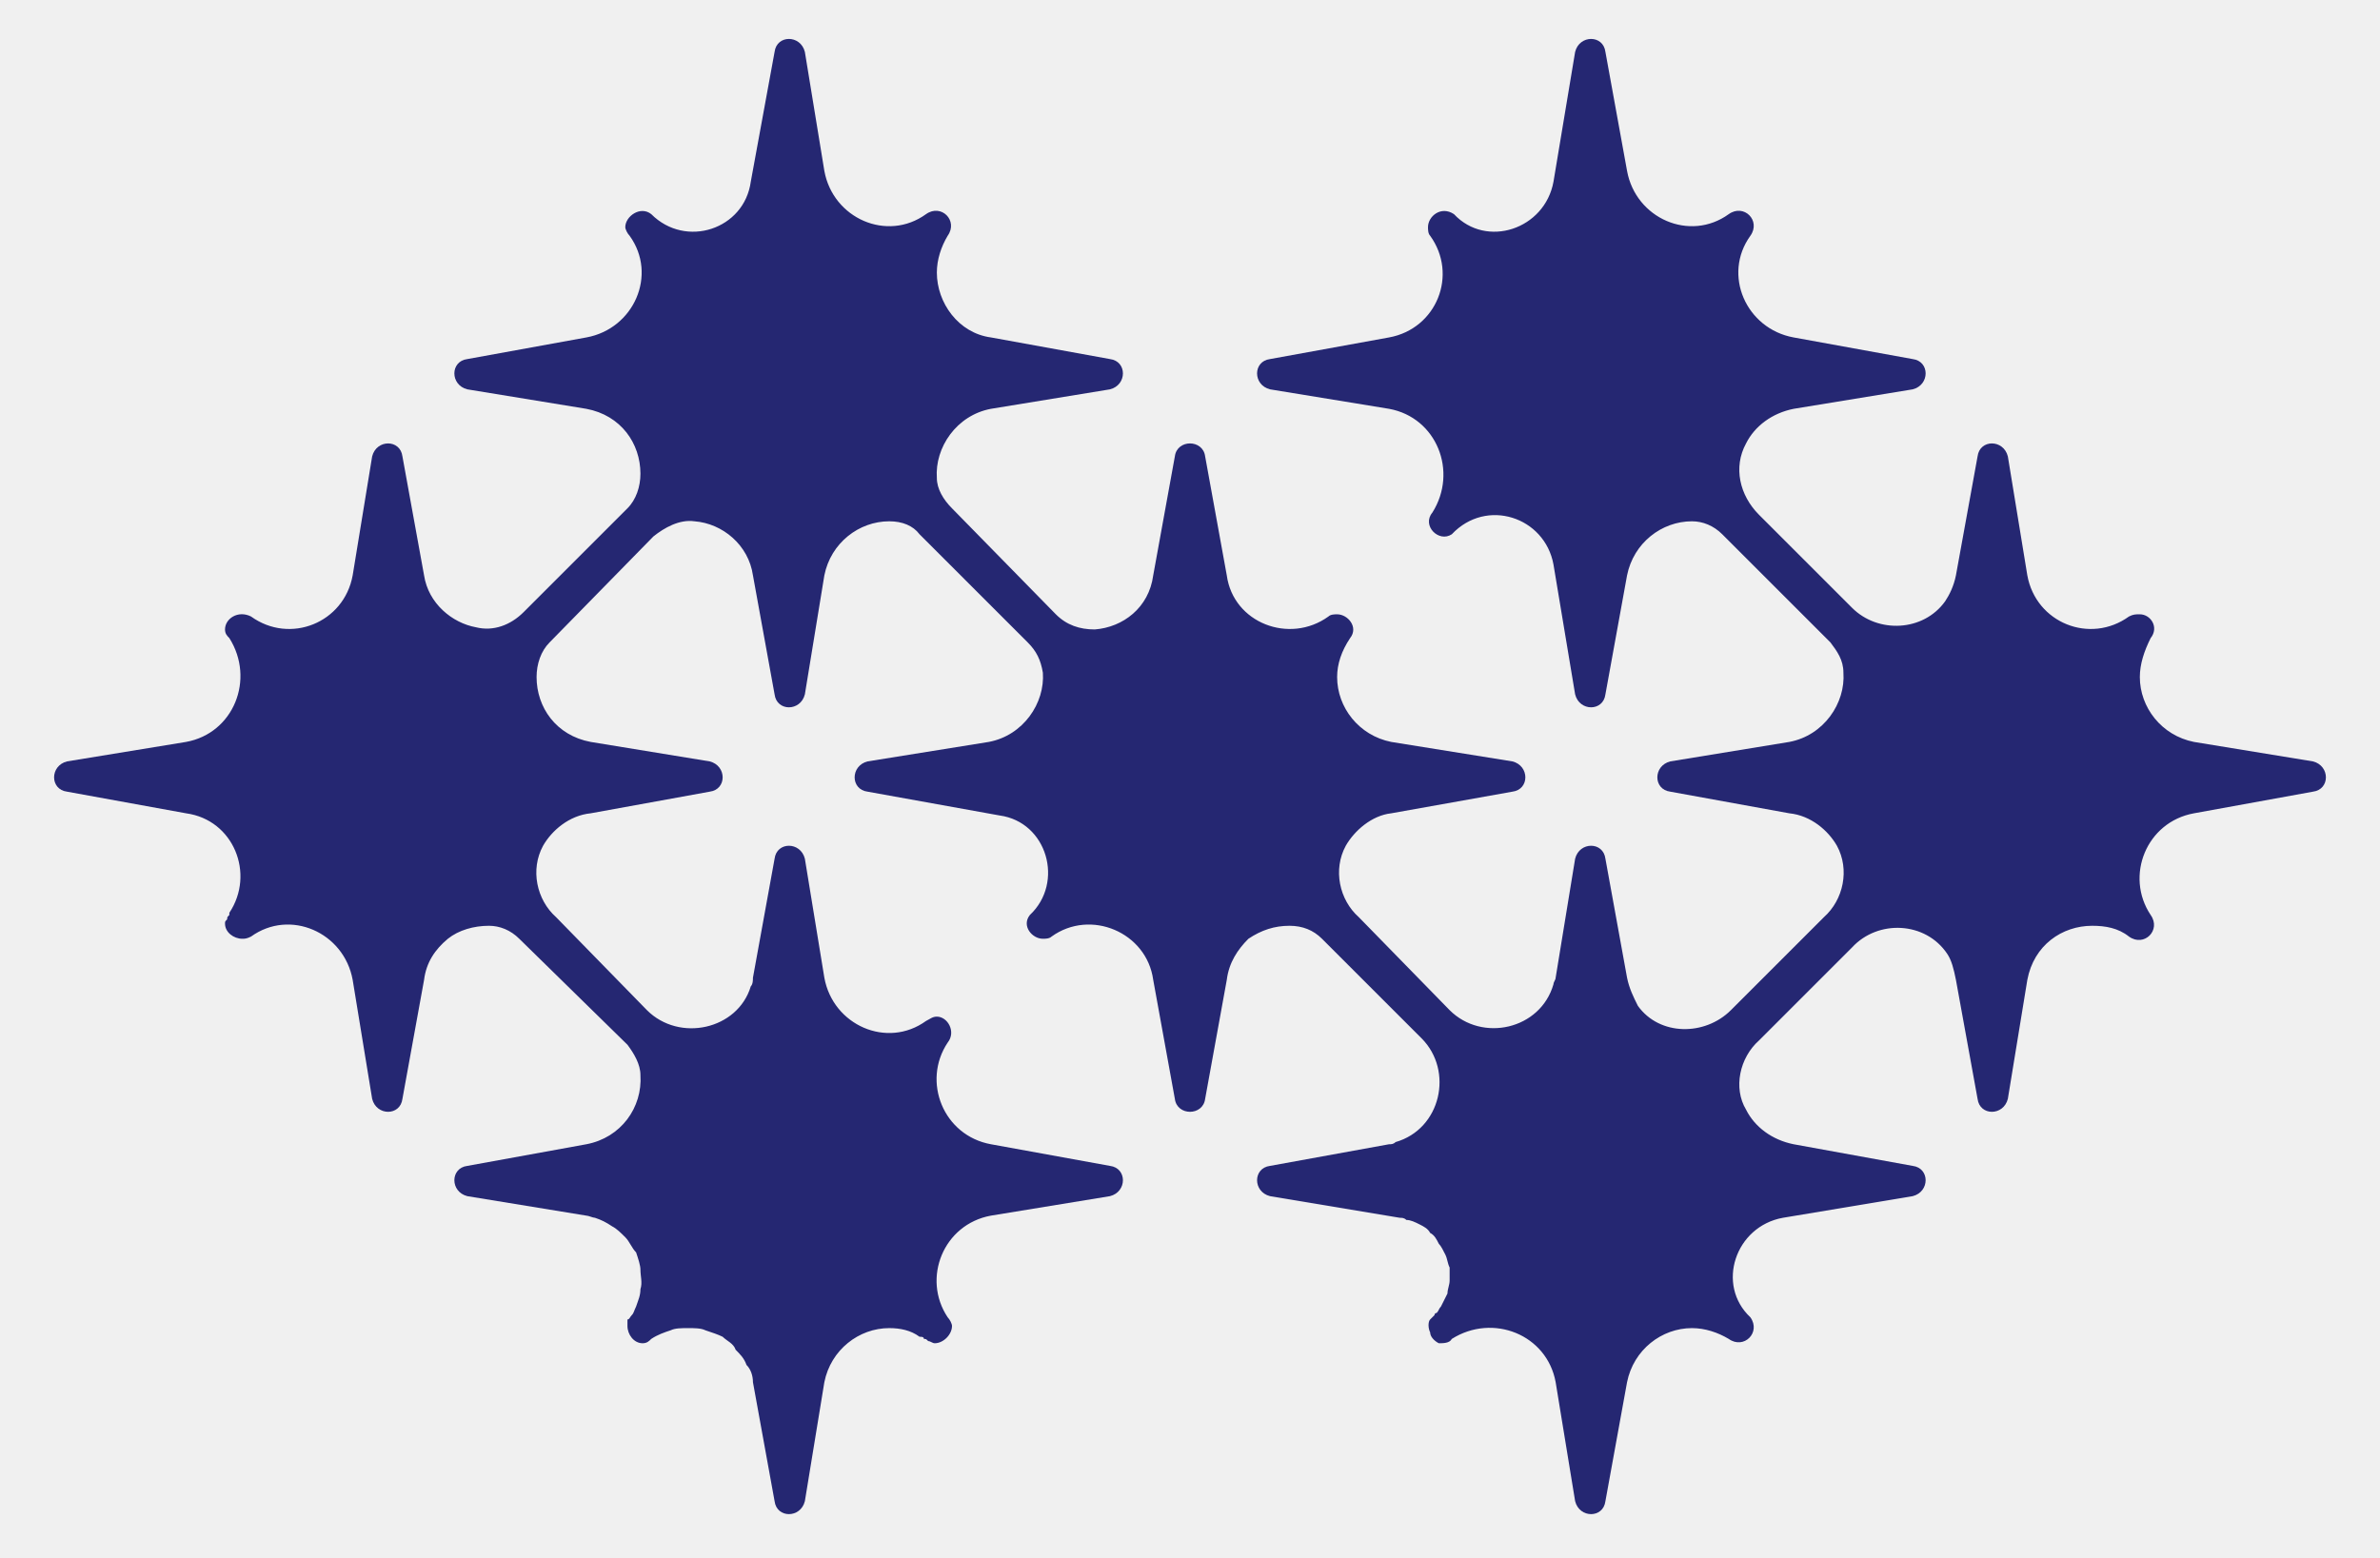
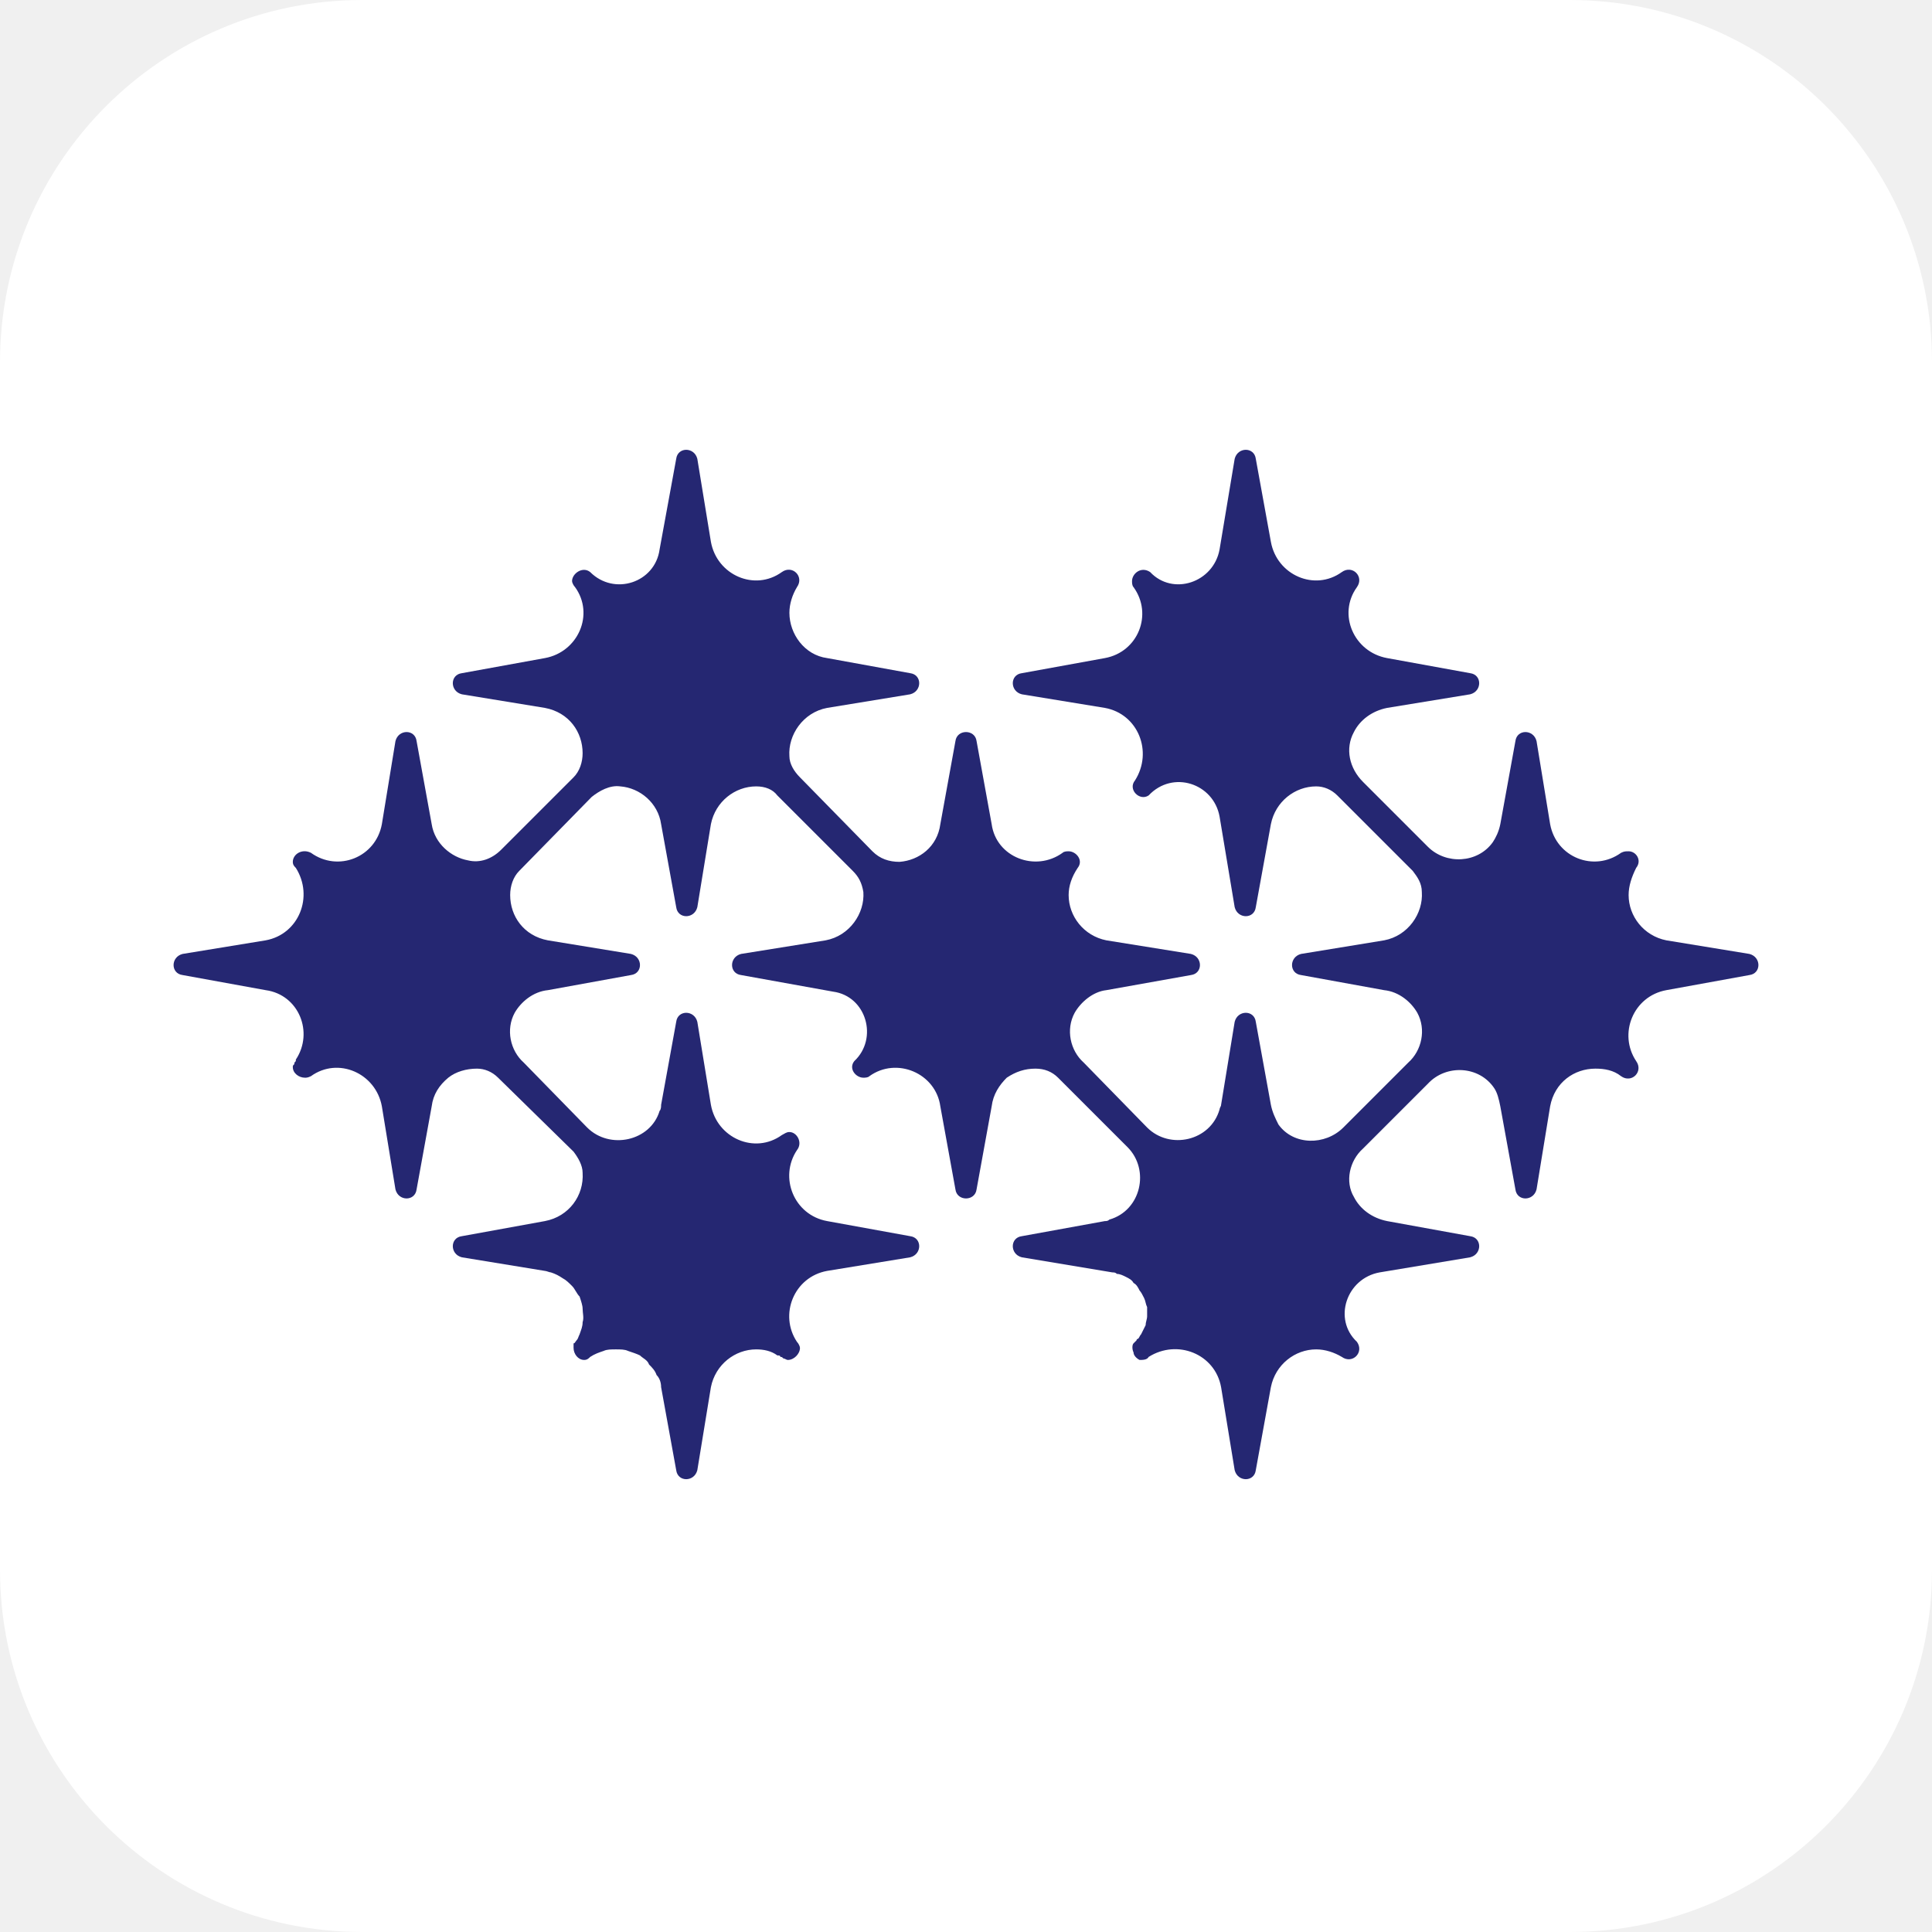
- <svg xmlns="http://www.w3.org/2000/svg" viewBox="905 457 110 72">
+ <svg xmlns="http://www.w3.org/2000/svg" viewBox="896 429 128 128">
+   <rect x="896" y="429" width="128" height="128" rx="24" fill="#ffffff" />
  <path fill="#252772" d="M 1011.9 493.6 L 1006.4 494.6 C 1004.2 495 1003.2 497.5 1004.4 499.3 C 1004.9 500 1004.1 500.8 1003.4 500.3 C 1002.9 499.9 1002.3 499.8 1001.7 499.8 C 1000.3 499.8 999 500.7 998.7 502.3 L 997.8 507.8 C 997.6 508.6 996.5 508.6 996.4 507.8 L 995.4 502.3 C 995.3 501.8 995.2 501.4 995 501.1 C 994 499.6 991.8 499.5 990.6 500.8 L 986.3 505.1 C 985.4 505.9 985.1 507.3 985.7 508.3 C 986.1 509.1 986.9 509.7 987.9 509.9 L 993.4 510.9 C 994.2 511 994.2 512.1 993.4 512.3 L 987.4 513.3 C 985.2 513.7 984.3 516.4 985.9 517.9 C 986.4 518.6 985.6 519.4 984.9 518.9 C 984.4 518.6 983.8 518.4 983.2 518.4 C 981.8 518.4 980.5 519.4 980.2 520.9 L 979.2 526.4 C 979.1 527.2 978 527.2 977.8 526.4 L 976.9 520.9 C 976.5 518.7 974 517.7 972.1 518.9 C 972 519.1 971.7 519.1 971.5 519.1 C 971.3 519 971.1 518.8 971.1 518.6 C 971 518.4 971 518.1 971.1 518 C 971.2 517.9 971.2 517.9 971.3 517.8 C 971.3 517.8 971.3 517.7 971.4 517.7 C 971.5 517.6 971.5 517.5 971.6 517.4 C 971.7 517.2 971.8 517 971.9 516.8 C 971.9 516.6 972 516.4 972 516.2 C 972 516 972 515.8 972 515.6 C 971.9 515.4 971.9 515.2 971.8 515 C 971.7 514.8 971.6 514.6 971.5 514.5 C 971.4 514.3 971.3 514.1 971.1 514 C 971 513.8 970.8 513.7 970.6 513.6 C 970.4 513.5 970.2 513.4 970 513.4 C 969.9 513.3 969.8 513.3 969.7 513.3 L 963.7 512.3 C 962.9 512.1 962.9 511 963.7 510.9 L 969.2 509.9 C 969.3 509.9 969.4 509.9 969.5 509.8 C 971.6 509.2 972.2 506.5 970.7 505 L 966.1 500.4 C 965.7 500 965.2 499.8 964.6 499.8 C 963.9 499.8 963.3 500 962.7 500.4 C 962.2 500.9 961.8 501.5 961.7 502.3 L 960.7 507.8 C 960.6 508.6 959.4 508.6 959.3 507.8 L 958.3 502.3 C 958 500.1 955.4 499 953.6 500.3 C 953.5 500.4 953.3 500.4 953.2 500.4 C 952.7 500.4 952.2 499.8 952.6 499.3 C 954.2 497.8 953.4 495 951.2 494.7 L 945.1 493.6 C 944.3 493.5 944.3 492.4 945.1 492.2 L 950.7 491.3 C 952.3 491 953.3 489.5 953.2 488.1 C 953.1 487.5 952.9 487.1 952.5 486.7 L 947.5 481.7 C 947.2 481.3 946.7 481.1 946.1 481.1 C 944.7 481.1 943.4 482.1 943.1 483.6 L 942.2 489.1 C 942 489.9 940.9 489.9 940.8 489.1 L 939.8 483.6 C 939.6 482.2 938.4 481.2 937.1 481.1 C 936.4 481 935.7 481.4 935.2 481.8 L 930.4 486.7 C 930 487.1 929.8 487.7 929.8 488.3 C 929.8 489.7 930.7 491 932.3 491.3 L 937.8 492.2 C 938.6 492.4 938.6 493.5 937.8 493.6 L 932.3 494.6 C 931.3 494.7 930.5 495.4 930.1 496.1 C 929.5 497.2 929.8 498.6 930.7 499.4 L 934.9 503.7 C 936.4 505.2 939.1 504.6 939.7 502.6 C 939.8 502.5 939.8 502.3 939.8 502.2 L 940.8 496.7 C 940.9 495.9 942 495.9 942.2 496.7 L 943.1 502.2 C 943.5 504.4 946 505.5 947.8 504.2 C 948 504.1 948.1 504 948.3 504 C 948.8 504 949.2 504.7 948.8 505.2 C 947.6 507 948.6 509.5 950.8 509.9 L 956.3 510.9 C 957.1 511 957.1 512.1 956.3 512.3 L 950.8 513.2 C 948.6 513.6 947.6 516.1 948.8 517.9 C 948.9 518 949 518.2 949 518.3 C 949 518.7 948.6 519.1 948.2 519.1 C 948.1 519.1 948 519 947.9 519 C 947.8 518.9 947.8 518.9 947.7 518.9 C 947.7 518.8 947.6 518.8 947.5 518.8 C 947.1 518.5 946.6 518.4 946.1 518.4 C 944.7 518.4 943.4 519.4 943.1 520.9 L 942.2 526.4 C 942 527.2 940.9 527.2 940.8 526.4 C 940.8 526.4 939.8 520.9 939.8 520.9 C 939.8 520.6 939.7 520.3 939.5 520.1 C 939.4 519.8 939.2 519.6 939 519.4 C 938.9 519.1 938.6 519 938.4 518.8 C 938.2 518.7 937.9 518.6 937.6 518.5 C 937.4 518.4 937.1 518.4 936.8 518.4 C 936.5 518.4 936.2 518.4 936 518.5 C 935.7 518.6 935.4 518.7 935.1 518.9 C 935 519 934.9 519.1 934.7 519.1 C 934.3 519.1 934 518.7 934 518.3 C 934 518.2 934 518.1 934 518 C 934.1 518 934.1 517.9 934.2 517.8 C 934.3 517.7 934.3 517.6 934.4 517.4 C 934.5 517.1 934.6 516.9 934.6 516.6 C 934.7 516.3 934.6 516 934.6 515.7 C 934.6 515.5 934.5 515.2 934.4 514.9 C 934.2 514.7 934.1 514.4 933.9 514.2 C 933.7 514 933.5 513.8 933.3 513.7 C 933 513.5 932.8 513.4 932.5 513.3 C 932.4 513.3 932.2 513.2 932.1 513.2 L 926.6 512.3 C 925.8 512.1 925.8 511 926.6 510.9 L 932.1 509.9 C 933.7 509.6 934.7 508.2 934.6 506.7 C 934.6 506.2 934.3 505.7 934 505.3 L 929 500.4 C 928.6 500 928.1 499.8 927.6 499.8 C 926.9 499.8 926.2 500 925.7 500.4 C 925.1 500.9 924.7 501.5 924.6 502.3 L 923.6 507.8 C 923.5 508.6 922.4 508.6 922.2 507.8 L 921.3 502.3 C 920.9 500.1 918.4 499 916.6 500.3 C 916.6 500.3 916.6 500.3 916.6 500.3 C 916.4 500.4 916.3 500.4 916.2 500.4 C 915.8 500.4 915.4 500.1 915.4 499.7 C 915.4 499.6 915.4 499.6 915.5 499.5 C 915.5 499.4 915.5 499.4 915.6 499.3 C 915.6 499.3 915.6 499.3 915.6 499.2 C 916.8 497.4 915.8 494.9 913.6 494.6 L 908.1 493.6 C 907.3 493.5 907.3 492.4 908.1 492.2 L 913.6 491.3 C 915.8 490.9 916.8 488.4 915.6 486.5 C 915.5 486.4 915.4 486.3 915.4 486.1 C 915.4 485.6 916 485.2 916.6 485.5 C 918.4 486.8 920.9 485.8 921.3 483.6 L 922.2 478.1 C 922.4 477.3 923.5 477.3 923.6 478.1 L 924.6 483.6 C 924.8 484.9 925.9 485.8 927 486 C 927.8 486.2 928.6 485.9 929.2 485.3 L 934 480.5 C 934.4 480.1 934.6 479.5 934.6 478.9 C 934.6 477.5 933.7 476.2 932.1 475.9 L 926.6 475 C 925.8 474.8 925.8 473.7 926.6 473.6 L 932.1 472.6 C 934.3 472.2 935.4 469.7 934.1 467.9 C 934 467.8 933.9 467.6 933.9 467.5 C 933.9 467 934.6 466.5 935.1 466.9 C 936.7 468.5 939.4 467.6 939.7 465.4 L 940.8 459.4 C 940.9 458.6 942 458.6 942.2 459.4 L 943.1 464.9 C 943.5 467.1 946 468.2 947.8 466.9 C 948.5 466.4 949.3 467.2 948.8 467.9 C 948.5 468.4 948.3 469 948.3 469.6 C 948.3 471 949.3 472.4 950.8 472.6 L 956.3 473.6 C 957.1 473.7 957.1 474.8 956.3 475 L 950.8 475.9 C 949.2 476.2 948.2 477.7 948.3 479.1 C 948.3 479.6 948.6 480.1 949 480.5 L 953.8 485.4 C 954.3 485.9 954.9 486.1 955.6 486.1 C 956.9 486 958.1 485.1 958.3 483.6 L 959.3 478.1 C 959.4 477.3 960.6 477.3 960.7 478.1 L 961.7 483.6 C 962 485.8 964.6 486.8 966.4 485.5 C 966.5 485.4 966.7 485.4 966.8 485.4 C 967.3 485.4 967.8 486 967.4 486.5 C 967 487.1 966.8 487.7 966.8 488.3 C 966.8 489.7 967.8 491 969.3 491.3 L 974.9 492.2 C 975.7 492.4 975.7 493.5 974.9 493.6 L 969.3 494.6 C 968.4 494.7 967.6 495.4 967.2 496.1 C 966.6 497.2 966.9 498.6 967.8 499.4 L 972 503.7 C 973.5 505.2 976.2 504.6 976.8 502.5 C 976.8 502.4 976.9 502.3 976.9 502.2 L 977.8 496.7 C 978 495.9 979.1 495.9 979.2 496.7 L 980.2 502.2 C 980.3 502.7 980.5 503.1 980.7 503.5 C 981.7 504.9 983.8 504.9 985 503.7 L 989.3 499.4 C 990.2 498.6 990.5 497.2 989.9 496.1 C 989.5 495.4 988.7 494.7 987.7 494.6 L 982.2 493.6 C 981.4 493.5 981.4 492.4 982.2 492.2 L 987.7 491.3 C 989.3 491 990.3 489.5 990.2 488.1 C 990.2 487.5 989.9 487.1 989.6 486.7 L 984.6 481.7 C 984.2 481.3 983.7 481.1 983.2 481.1 C 981.8 481.1 980.5 482.1 980.2 483.6 L 979.2 489.1 C 979.1 489.9 978 489.9 977.8 489.1 L 976.8 483.1 C 976.4 480.9 973.7 480 972.1 481.7 C 971.5 482.1 970.7 481.3 971.2 480.7 C 972.4 478.8 971.4 476.3 969.2 475.9 L 963.7 475 C 962.9 474.8 962.9 473.7 963.7 473.6 L 969.2 472.6 C 971.4 472.2 972.4 469.7 971.1 467.9 C 971 467.8 971 467.6 971 467.5 C 971 467 971.6 466.5 972.2 466.9 C 973.7 468.5 976.4 467.6 976.8 465.4 L 977.8 459.4 C 978 458.6 979.1 458.6 979.2 459.4 L 980.2 464.9 C 980.6 467.1 983.1 468.2 984.9 466.9 C 985.6 466.4 986.4 467.2 985.9 467.9 C 984.6 469.7 985.7 472.2 987.9 472.6 L 993.4 473.6 C 994.2 473.7 994.2 474.8 993.4 475 L 987.9 475.9 C 986.9 476.1 986.1 476.7 985.7 477.5 C 985.1 478.6 985.4 479.9 986.3 480.8 L 990.6 485.1 C 991.8 486.3 993.9 486.2 994.9 484.8 C 995.1 484.5 995.3 484.1 995.4 483.6 L 996.4 478.1 C 996.5 477.3 997.6 477.3 997.8 478.1 L 998.7 483.6 C 999.1 485.8 1001.6 486.8 1003.4 485.5 C 1003.6 485.4 1003.7 485.4 1003.9 485.4 C 1004.4 485.4 1004.8 486 1004.4 486.5 C 1004.1 487.1 1003.9 487.7 1003.9 488.3 C 1003.9 489.7 1004.9 491 1006.4 491.3 L 1011.9 492.2 C 1012.7 492.4 1012.7 493.5 1011.9 493.6 " />
</svg>
